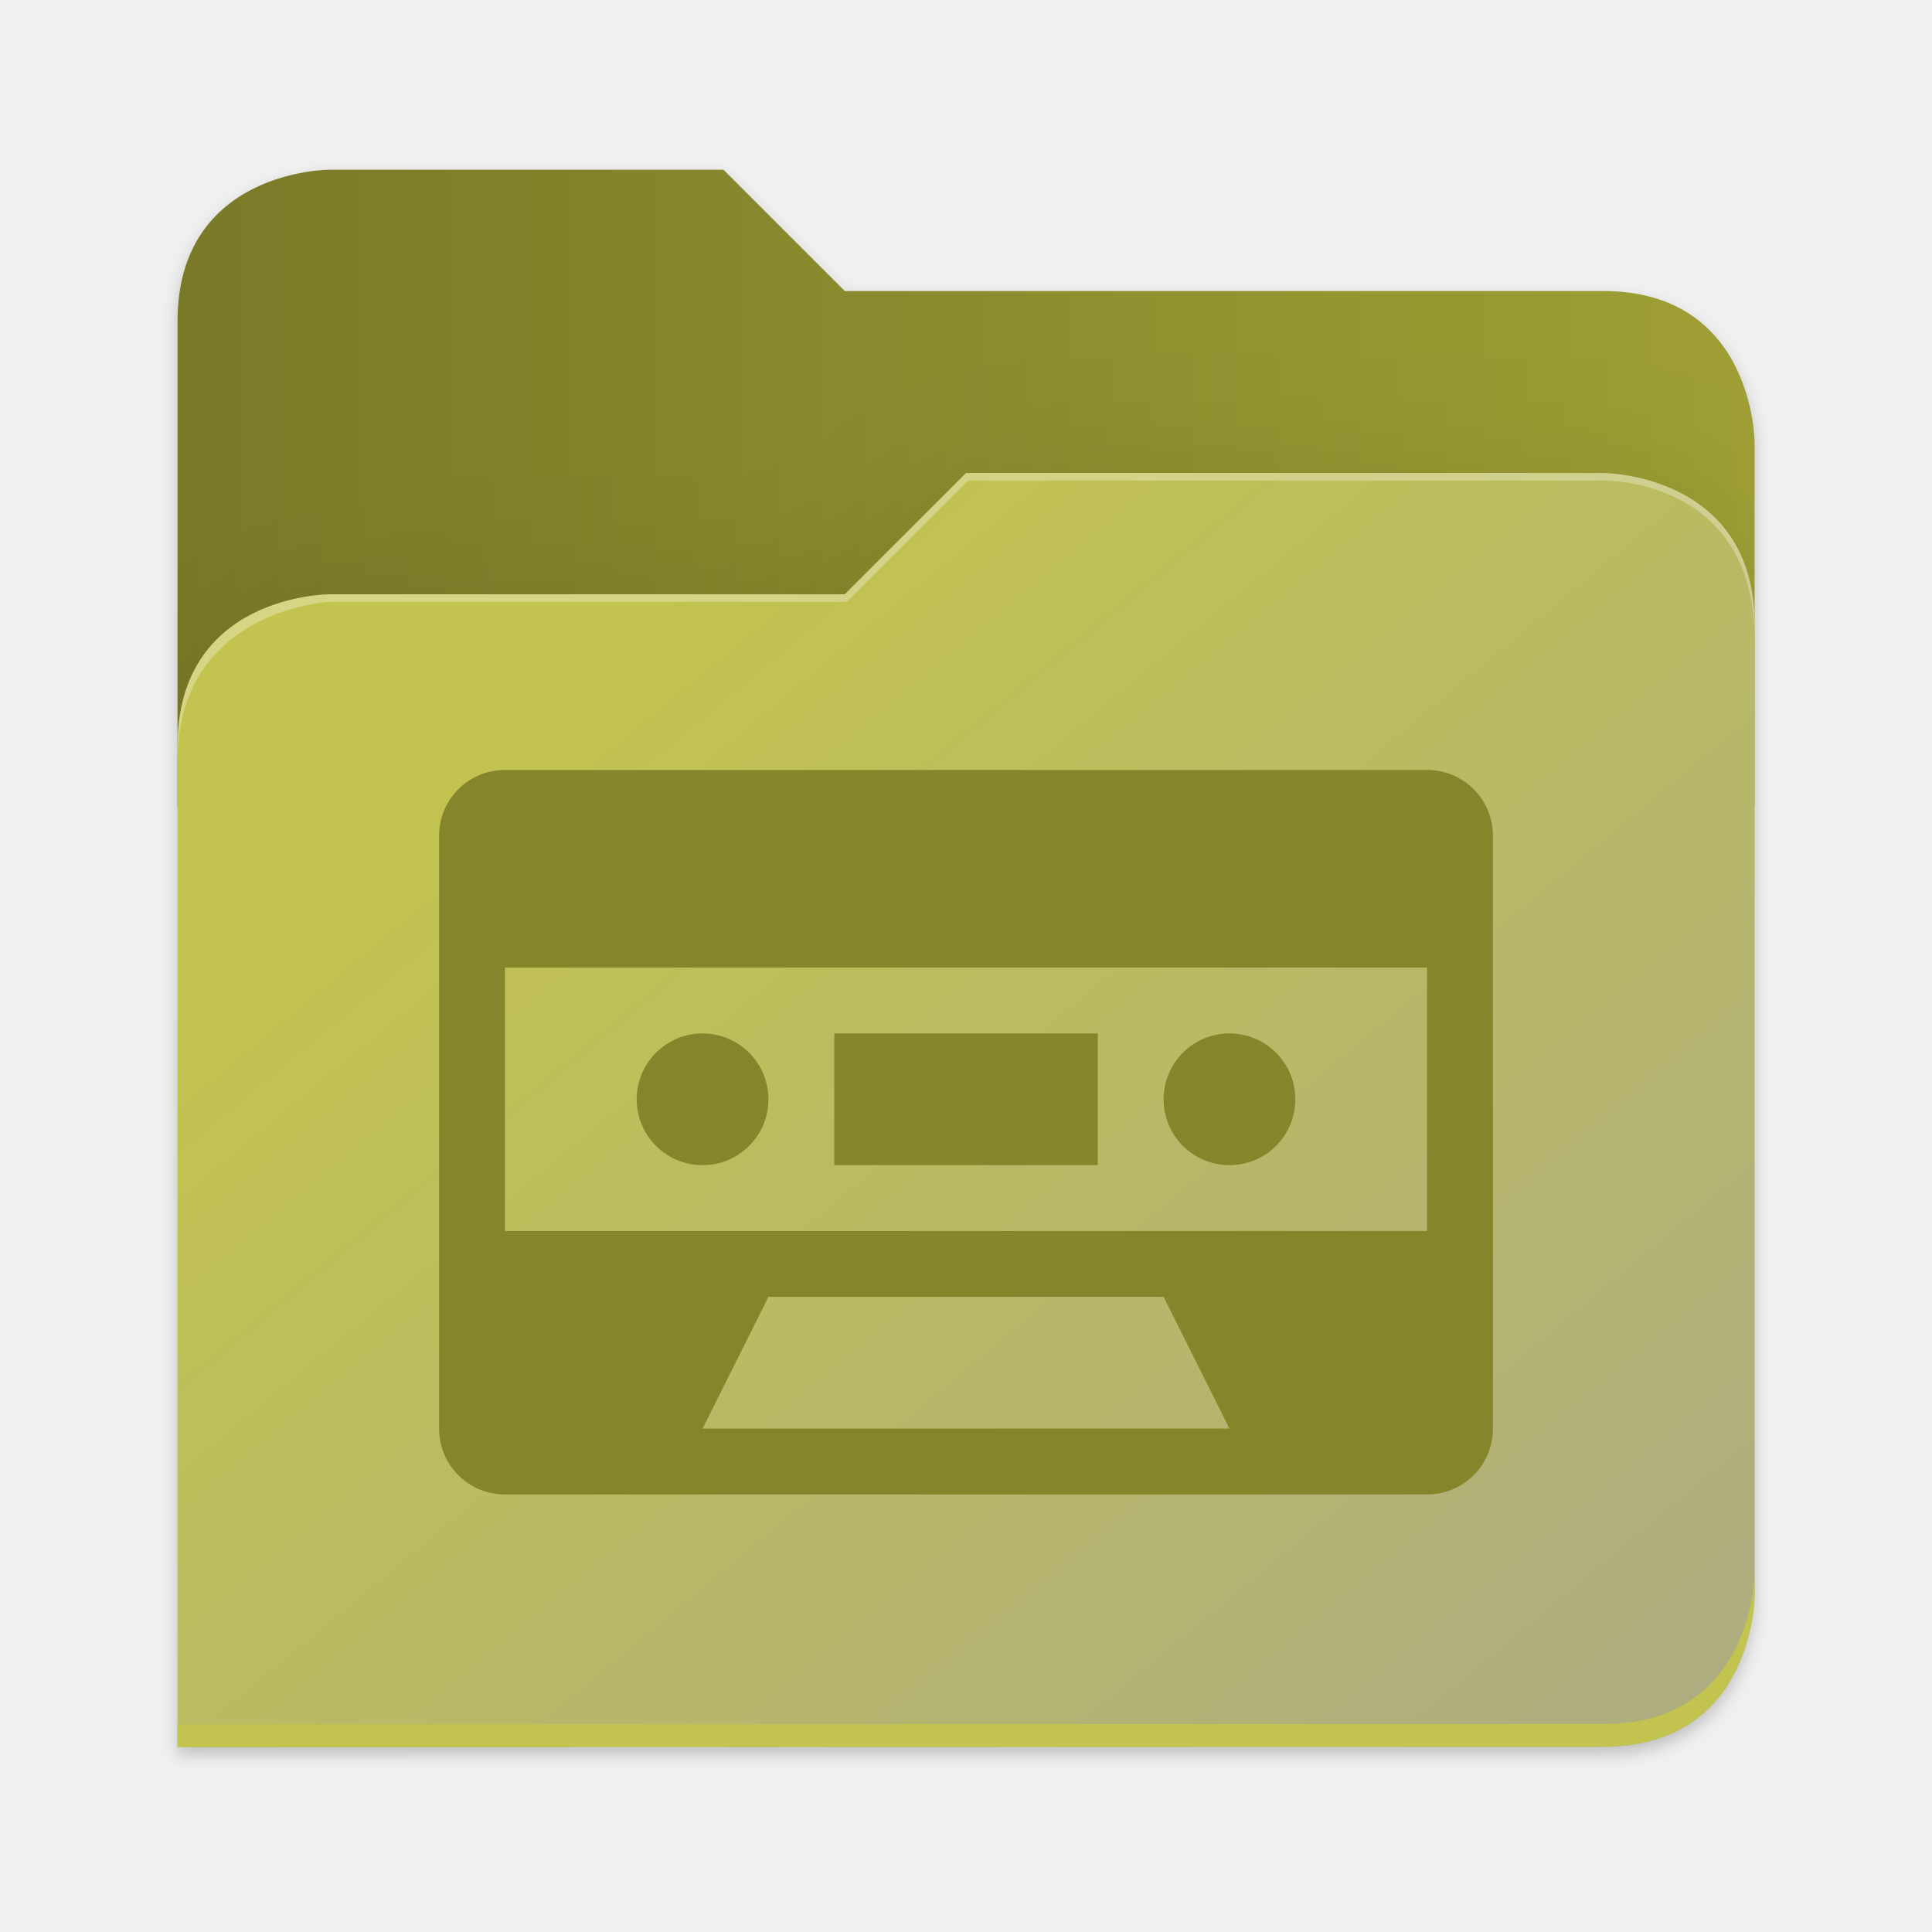
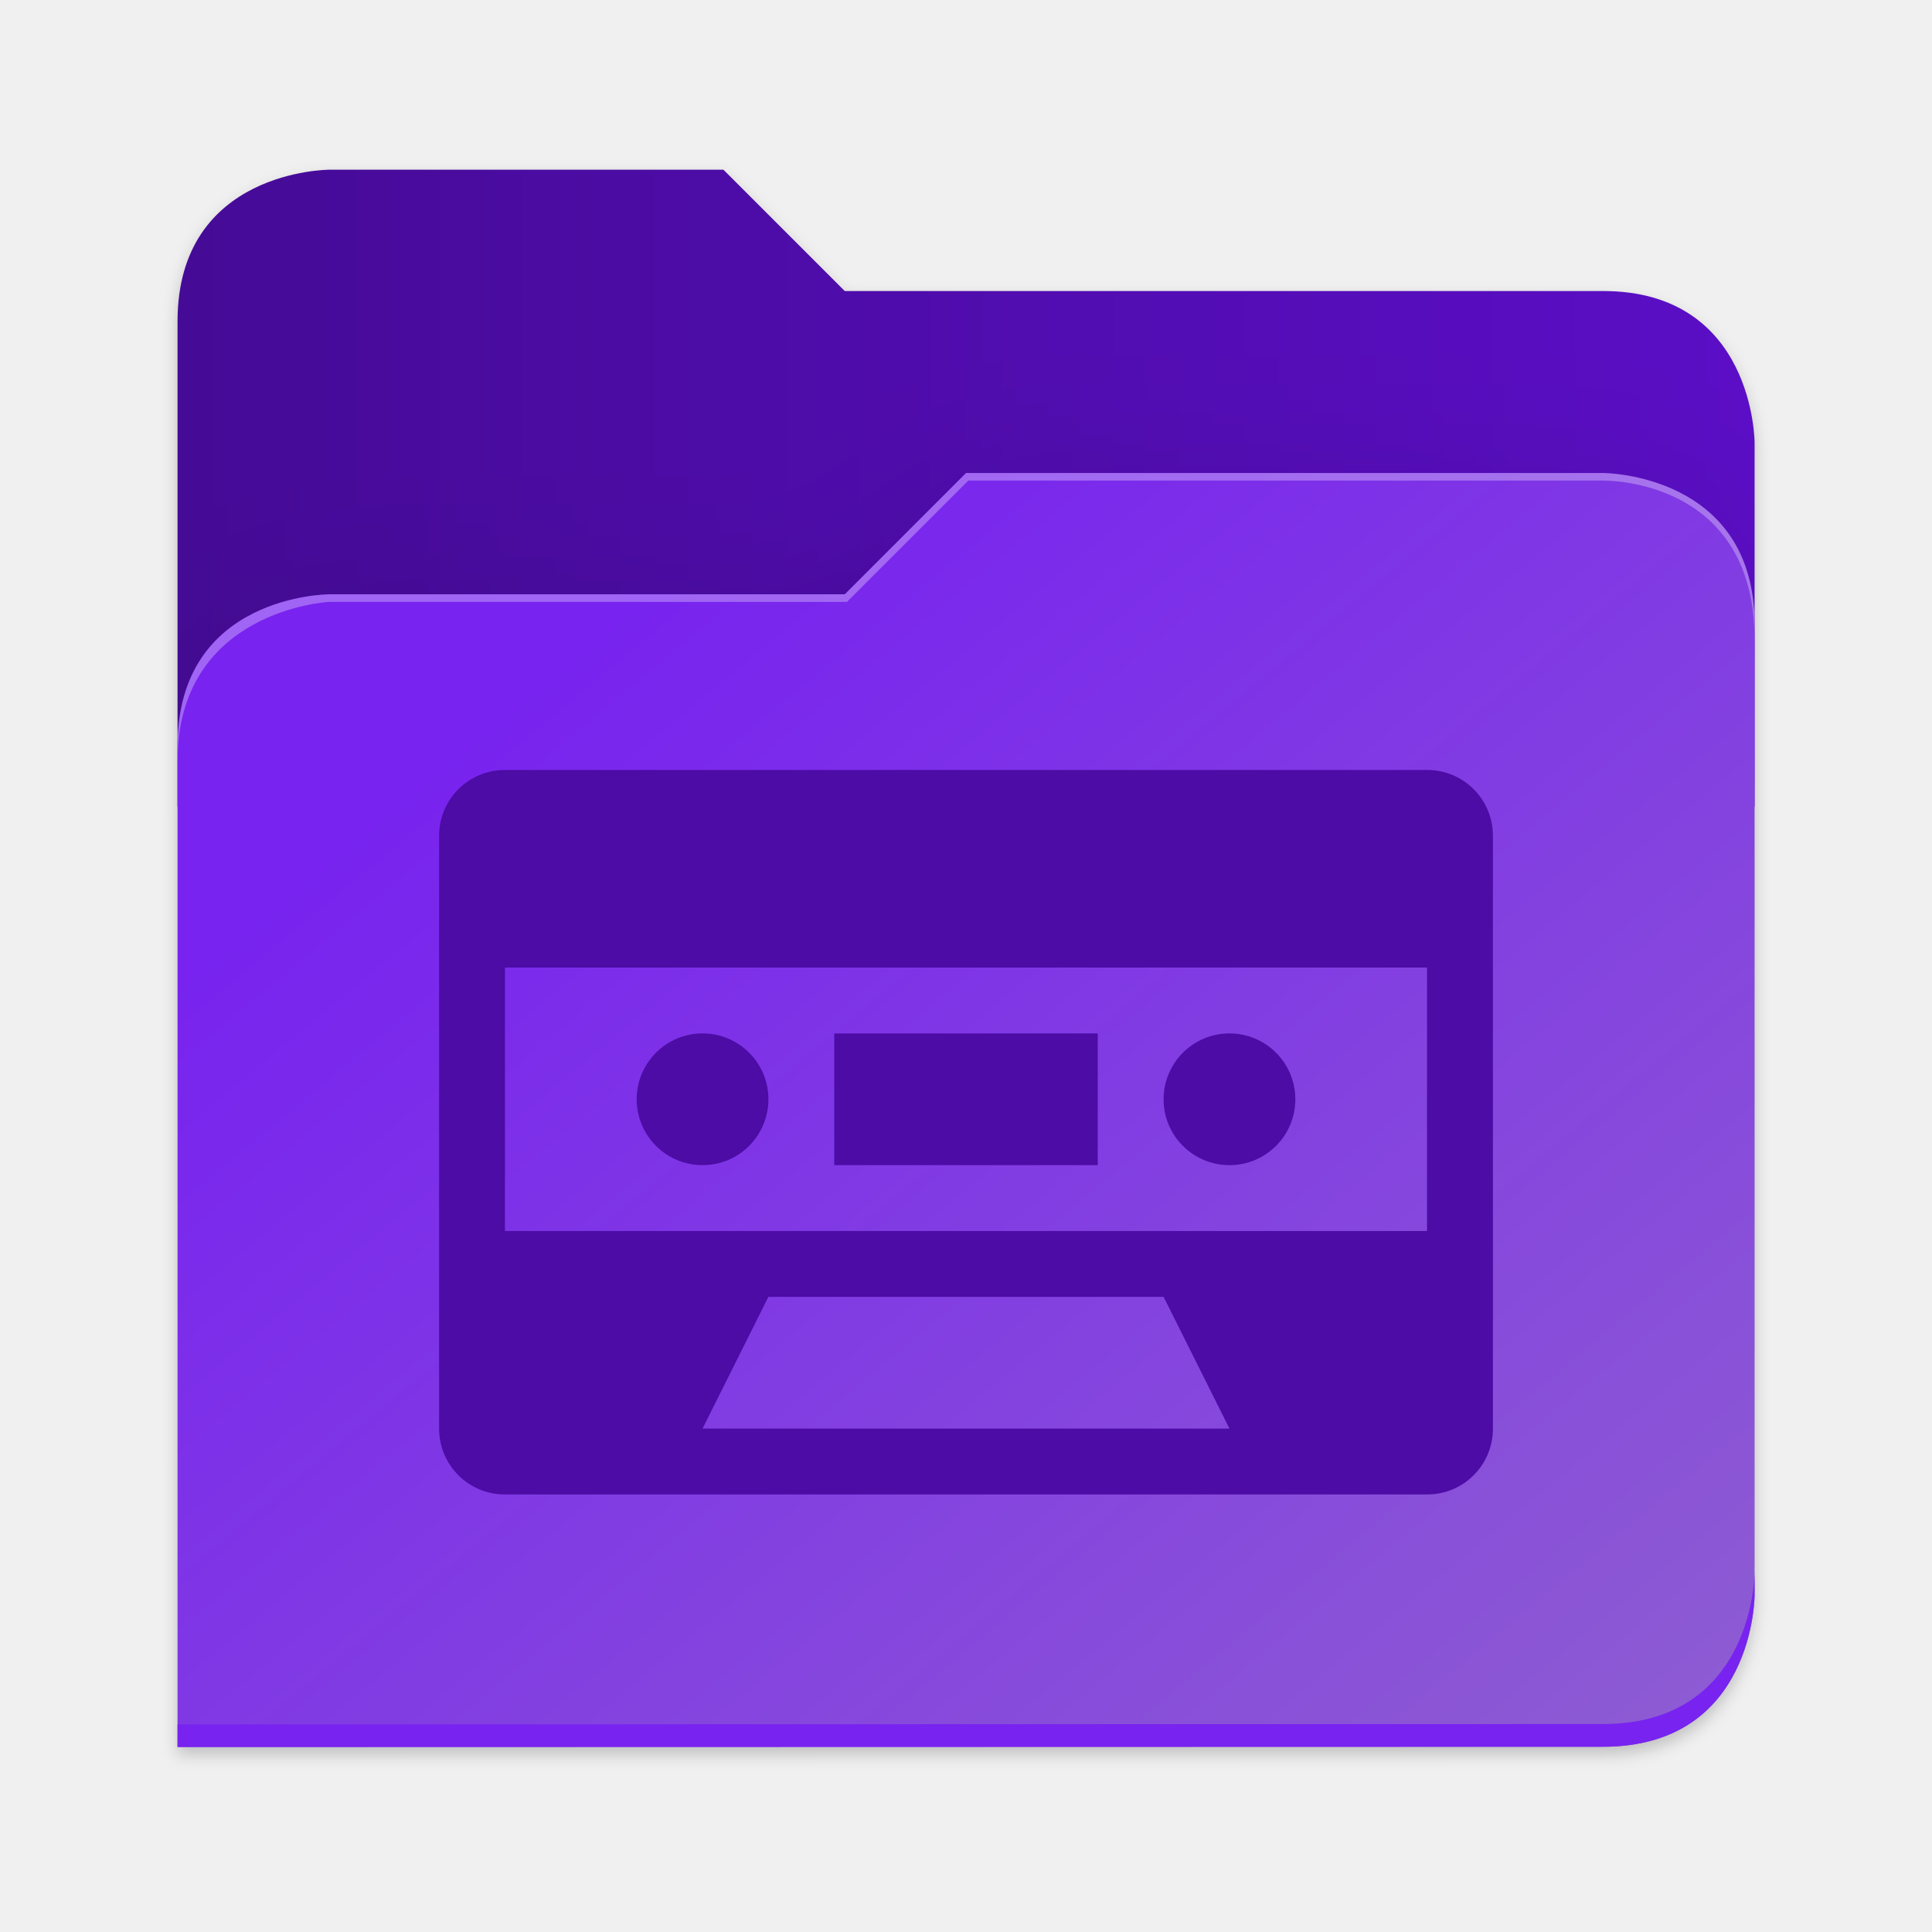
<svg xmlns="http://www.w3.org/2000/svg" xmlns:xlink="http://www.w3.org/1999/xlink" height="128" viewBox="0 0 128 128" width="128" version="1.1" id="svg5248">
  <defs id="defs5252">
    <filter style="color-interpolation-filters:sRGB" id="filter1302" x="-0.012" width="1.024" y="-0.012" height="1.024">
      <feGaussianBlur stdDeviation="2.08" id="feGaussianBlur1304" />
    </filter>
    <linearGradient id="bg-gradient-2">
-       <stop style="stop-color:#797928;stop-opacity:1" offset="0" id="stop13402" />
-       <stop style="stop-color:#9f9f35;stop-opacity:1" offset="1" id="stop13404" />
+       <stop style="stop-color:#450b96;stop-opacity:1" offset="0" id="stop13402" />
+       <stop style="stop-color:#5b0ec6;stop-opacity:1" offset="1" id="stop13404" />
    </linearGradient>
    <clipPath clipPathUnits="userSpaceOnUse" id="clipPath1509">
      <path id="path1511" d="M 192,-164 H 88 c 0,0 -40,0 -40,40 V 4 h 416 v -96 c 0,0 0,-40 -40,-40 H 224 Z" style="display:inline;opacity:1;vector-effect:none;fill:#c9b8a7;fill-opacity:1;stroke:none;stroke-width:26.067;stroke-linecap:butt;stroke-linejoin:miter;stroke-miterlimit:4;stroke-dasharray:none;stroke-dashoffset:0;stroke-opacity:1;marker:none;marker-start:none;marker-mid:none;marker-end:none;paint-order:normal;enable-background:new" />
    </clipPath>
    <filter style="color-interpolation-filters:sRGB" id="filter1529" x="-0.108" width="1.217" y="-0.134" height="1.269">
      <feGaussianBlur stdDeviation="18.8" id="feGaussianBlur1531" />
    </filter>
    <linearGradient id="linearGradient888">
-       <stop style="stop-color:#c3c34f;stop-opacity:1" offset="0" id="stop884" />
-       <stop style="stop-color:#aaaa88;stop-opacity:1" offset="1" id="stop886" />
+       <stop style="stop-color:#7823ef;stop-opacity:1" offset="0" id="stop884" />
+       <stop style="stop-color:#9063cf;stop-opacity:1" offset="1" id="stop886" />
    </linearGradient>
    <linearGradient xlink:href="#bg-gradient-2" id="linearGradient5836" gradientUnits="userSpaceOnUse" x1="64" y1="756" x2="480" y2="756" />
    <linearGradient xlink:href="#linearGradient888" id="linearGradient5838" gradientUnits="userSpaceOnUse" x1="152.898" y1="-38.797" x2="447.309" y2="316" />
  </defs>
  <linearGradient id="a" gradientUnits="userSpaceOnUse" x1="12" x2="116" y1="64" y2="64">
    <stop offset="0" stop-color="#3d3846" id="stop5214" />
    <stop offset="0.05" stop-color="#77767b" id="stop5216" />
    <stop offset="0.1" stop-color="#5e5c64" id="stop5218" />
    <stop offset="0.9" stop-color="#504e56" id="stop5220" />
    <stop offset="0.95" stop-color="#77767b" id="stop5222" />
    <stop offset="1" stop-color="#3d3846" id="stop5224" />
  </linearGradient>
  <linearGradient id="b" gradientUnits="userSpaceOnUse" x1="12" x2="112.041" y1="60" y2="80.988">
    <stop offset="0" stop-color="#77767b" id="stop5227" />
    <stop offset="0.384" stop-color="#9a9996" id="stop5229" />
    <stop offset="0.721" stop-color="#77767b" id="stop5231" />
    <stop offset="1" stop-color="#68666f" id="stop5233" />
  </linearGradient>
  <g transform="matrix(0.2511615,0,0,0.2511615,-0.2929295,52.43479)" id="g5798" style="fill:#c9b8a7;fill-opacity:1;stroke:#a08f7f;stroke-opacity:1">
    <path id="path5786" d="m 88,-162 c 0,0 -40,0 -40,40 L 47.965,6 h 0.033 L 47.965,254.094 424,254 c 40,0 40,-40 40,-40 V 6 -42 -90 c 0,0 0,-40 -40,-40 H 224 l -32,-32 z" style="display:inline;opacity:0.2;fill:#000000;fill-opacity:1;stroke:none;stroke-width:26.067;stroke-linecap:butt;stroke-linejoin:miter;stroke-miterlimit:4;stroke-dasharray:none;stroke-dashoffset:0;stroke-opacity:1;marker:none;marker-start:none;marker-mid:none;marker-end:none;paint-order:normal;filter:url(#filter1302);enable-background:new" />
    <path style="display:inline;opacity:1;fill:url(#linearGradient5836);fill-opacity:1;stroke:none;stroke-width:26.067;stroke-linecap:butt;stroke-linejoin:miter;stroke-miterlimit:4;stroke-dasharray:none;stroke-dashoffset:0;stroke-opacity:1;marker:none;marker-start:none;marker-mid:none;marker-end:none;paint-order:normal;enable-background:new" d="M 208,672 H 104 c 0,0 -40,0 -40,40 v 128 h 416 v -96 c 0,0 0,-40 -40,-40 H 240 Z" transform="translate(-16,-836)" id="path5788" />
    <path id="path5790" d="m 256,-80 -32,32 H 88 c 0,0 -40,0 -40,40 v 264 h 376 c 40,0 40,-40 40,-40 V -40 c 0,-40 -40,-40 -40,-40 z" style="display:inline;opacity:0.1;fill:#000000;fill-opacity:1;stroke:none;stroke-width:26.067;stroke-linecap:butt;stroke-linejoin:miter;stroke-miterlimit:4;stroke-dasharray:none;stroke-dashoffset:0;stroke-opacity:1;marker:none;marker-start:none;marker-mid:none;marker-end:none;paint-order:normal;filter:url(#filter1529);enable-background:new" clip-path="url(#clipPath1509)" />
    <path style="display:inline;opacity:1;fill:url(#linearGradient5838);fill-opacity:1;stroke:none;stroke-width:26.067;stroke-linecap:butt;stroke-linejoin:miter;stroke-miterlimit:4;stroke-dasharray:none;stroke-dashoffset:0;stroke-opacity:1;marker:none;marker-start:none;marker-mid:none;marker-end:none;paint-order:normal;enable-background:new" d="m 256,-84 -32,32 H 88 c 0,0 -40,0 -40,40 v 264 h 376 c 40,0 40,-40 40,-40 V -44 c 0,-40 -40,-40 -40,-40 z" id="path5792" />
-     <path style="font-variation-settings:normal;display:inline;opacity:1;fill:#c3c34f;fill-opacity:1;stroke:none;stroke-width:26.067;stroke-linecap:butt;stroke-linejoin:miter;stroke-miterlimit:4;stroke-dasharray:none;stroke-dashoffset:0;stroke-opacity:1;marker:none;marker-start:none;marker-mid:none;marker-end:none;paint-order:normal;enable-background:new;stop-color:#000000;stop-opacity:1" d="m 480,1042 c 0,0 0,40 -40,40 l -375.998,0.094 -0.004,6 L 440,1088 c 40,0 40,-40 40,-40 z" transform="translate(-16,-836)" id="path5794" />
+     <path style="font-variation-settings:normal;display:inline;opacity:1;fill:#7823ef;fill-opacity:1;stroke:none;stroke-width:26.067;stroke-linecap:butt;stroke-linejoin:miter;stroke-miterlimit:4;stroke-dasharray:none;stroke-dashoffset:0;stroke-opacity:1;marker:none;marker-start:none;marker-mid:none;marker-end:none;paint-order:normal;enable-background:new;stop-color:#000000;stop-opacity:1" d="m 480,1042 c 0,0 0,40 -40,40 l -375.998,0.094 -0.004,6 L 440,1088 c 40,0 40,-40 40,-40 z" transform="translate(-16,-836)" id="path5794" />
    <path style="display:inline;opacity:0.3;fill:#ffffff;fill-opacity:1;stroke:none;stroke-width:26.067;stroke-linecap:butt;stroke-linejoin:miter;stroke-miterlimit:4;stroke-dasharray:none;stroke-dashoffset:0;stroke-opacity:1;marker:none;marker-start:none;marker-mid:none;marker-end:none;paint-order:normal;enable-background:new" d="m 272,752 -32,32 H 104 c 0,0 -40,0 -40,40 v 4 c 0,-40 40,-42 40,-42 h 136.591 l 32,-32 H 440 c 5.38,0 40,2 40,42 v -4 c 0,-40 -40,-40 -40,-40 z" id="path5796" transform="translate(-16,-836)" />
  </g>
-   <g id="surface105959-1" transform="matrix(3.494182,0,0,3.494182,134.0262,48.09931)" style="fill:#81812b;fill-opacity:1;stroke:none;stroke-width:0.894" />
-   <path style="display:inline;vector-effect:none;fill:#85852c;fill-opacity:1;stroke:none;stroke-width:11.427;stroke-linecap:butt;stroke-linejoin:round;stroke-miterlimit:4;stroke-dasharray:none;stroke-dashoffset:0;stroke-opacity:0.437;enable-background:new" d="m 33.455,51.012 c -2.417,0 -4.364,1.946 -4.364,4.364 V 94.648 c 0,2.417 1.946,4.364 4.364,4.364 h 61.091 c 2.417,0 4.364,-1.946 4.364,-4.364 V 55.375 c 0,-2.417 -1.946,-4.364 -4.364,-4.364 z m 0,13.091 H 94.545 V 81.557 H 33.455 Z m 13.091,4.364 a 4.364,4.364 0 0 0 -4.364,4.364 4.364,4.364 0 0 0 4.364,4.364 4.364,4.364 0 0 0 4.364,-4.364 4.364,4.364 0 0 0 -4.364,-4.364 z m 8.727,0 v 8.727 h 17.455 v -8.727 z m 26.182,0 a 4.364,4.364 0 0 0 -4.364,4.364 4.364,4.364 0 0 0 4.364,4.364 4.364,4.364 0 0 0 4.364,-4.364 4.364,4.364 0 0 0 -4.364,-4.364 z M 50.909,85.921 h 26.182 l 4.364,8.727 H 46.545 Z" id="rect2029" />
+   <g id="surface105959-1" transform="matrix(3.494182,0,0,3.494182,134.0262,48.09931)" style="fill:#4a0ca0;fill-opacity:1;stroke:none;stroke-width:0.894" />
+   <path style="display:inline;vector-effect:none;fill:#4c0ca5;fill-opacity:1;stroke:none;stroke-width:11.427;stroke-linecap:butt;stroke-linejoin:round;stroke-miterlimit:4;stroke-dasharray:none;stroke-dashoffset:0;stroke-opacity:0.437;enable-background:new" d="m 33.455,51.012 c -2.417,0 -4.364,1.946 -4.364,4.364 V 94.648 c 0,2.417 1.946,4.364 4.364,4.364 h 61.091 c 2.417,0 4.364,-1.946 4.364,-4.364 V 55.375 c 0,-2.417 -1.946,-4.364 -4.364,-4.364 z m 0,13.091 H 94.545 V 81.557 H 33.455 Z m 13.091,4.364 a 4.364,4.364 0 0 0 -4.364,4.364 4.364,4.364 0 0 0 4.364,4.364 4.364,4.364 0 0 0 4.364,-4.364 4.364,4.364 0 0 0 -4.364,-4.364 z m 8.727,0 v 8.727 h 17.455 v -8.727 z m 26.182,0 a 4.364,4.364 0 0 0 -4.364,4.364 4.364,4.364 0 0 0 4.364,4.364 4.364,4.364 0 0 0 4.364,-4.364 4.364,4.364 0 0 0 -4.364,-4.364 z M 50.909,85.921 h 26.182 l 4.364,8.727 H 46.545 Z" id="rect2029" />
</svg>
